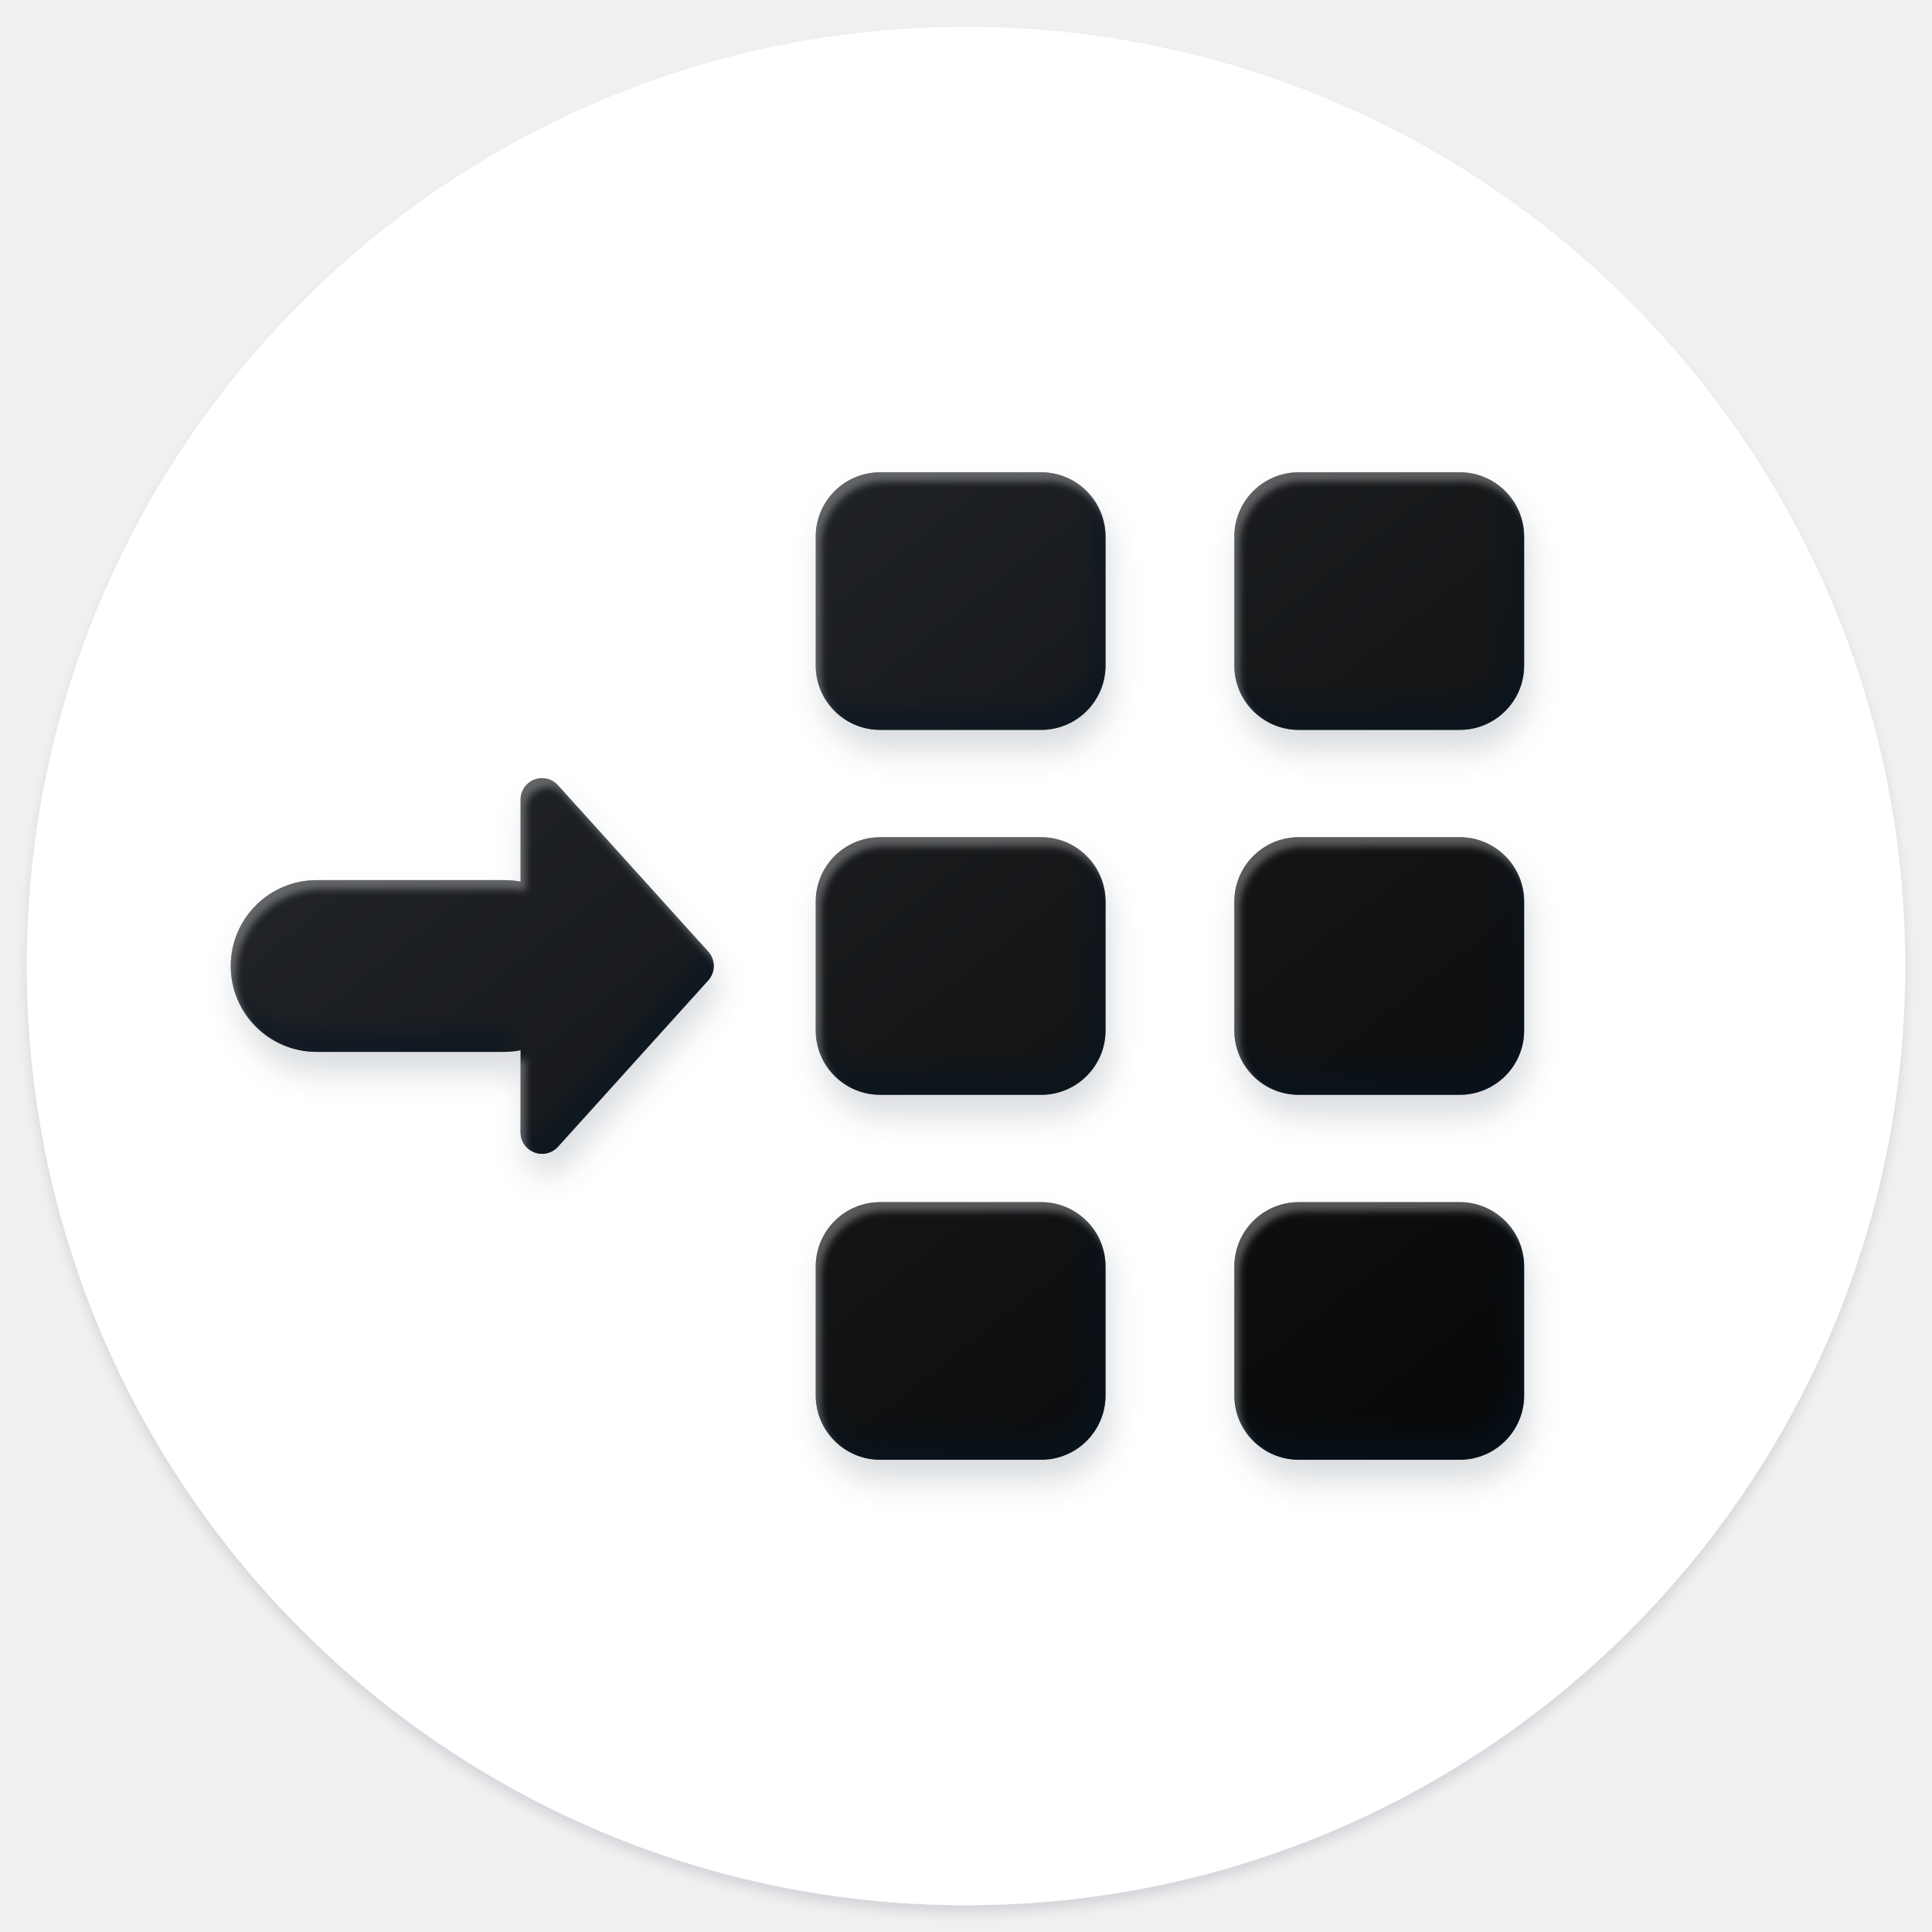
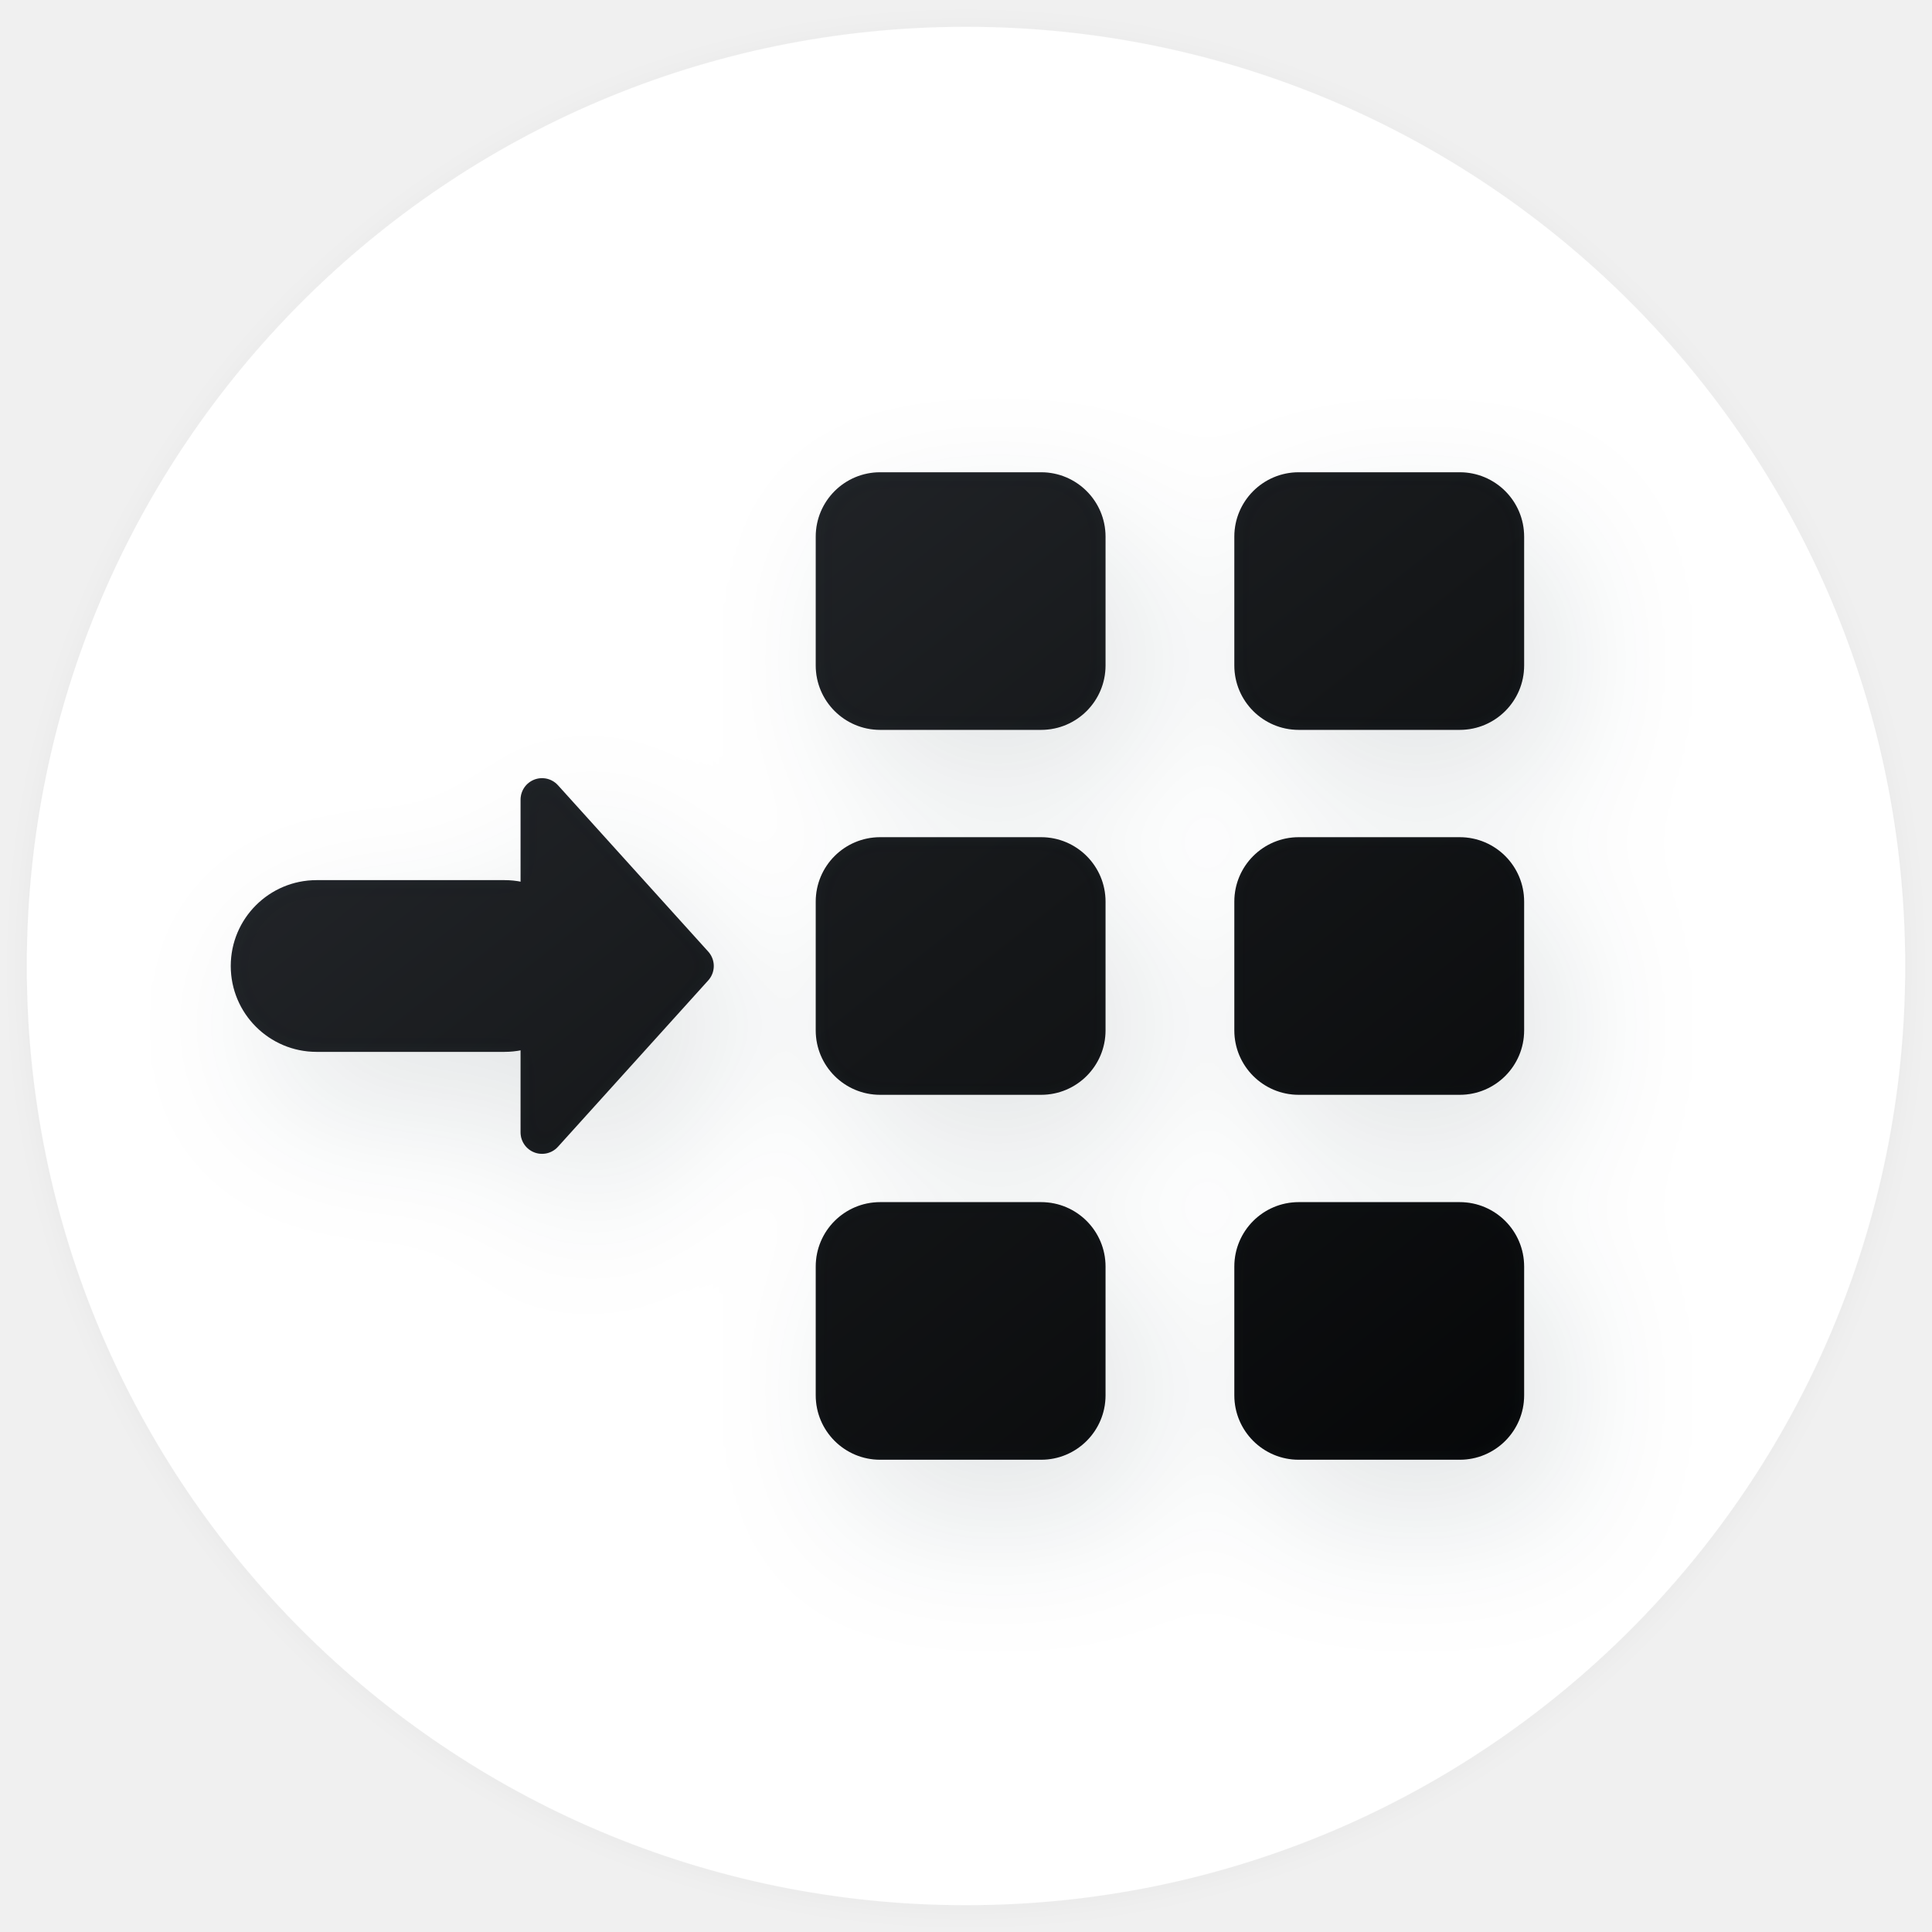
<svg xmlns="http://www.w3.org/2000/svg" width="360" height="360" viewBox="0 0 360 360">
  <defs>
    <clipPath id="disk">
      <circle cx="180" cy="180" r="180" />
    </clipPath>
    <mask id="subjectMask" maskUnits="userSpaceOnUse" x="0" y="0" width="360" height="360">
      <g transform="translate(-6 0)">
        <rect x="158" y="88" width="54" height="48" rx="12" fill="#FFFFFF" />
        <rect x="158" y="156" width="54" height="48" rx="12" fill="#FFFFFF" />
        <rect x="158" y="224" width="54" height="48" rx="12" fill="#FFFFFF" />
        <rect x="236" y="88" width="54" height="48" rx="12" fill="#FFFFFF" />
        <rect x="236" y="156" width="54" height="48" rx="12" fill="#FFFFFF" />
        <rect x="236" y="224" width="54" height="48" rx="12" fill="#FFFFFF" />
        <rect x="49" y="164" width="67" height="32" rx="16" fill="#FFFFFF" />
        <path d="M107 149L135 180L107 211Z" stroke="#FFFFFF" stroke-width="8" stroke-linejoin="round" fill="#FFFFFF" />
      </g>
    </mask>
    <linearGradient id="ink" gradientUnits="userSpaceOnUse" x1="80" y1="60" x2="270" y2="300">
      <stop offset="0.000" stop-color="#292C31" />
      <stop offset="0.500" stop-color="#151719" />
      <stop offset="1.000" stop-color="#050607" />
    </linearGradient>
    <filter id="diskShadow" x="-.1" y="-.1" width="1.2" height="1.2" color-interpolation-filters="sRGB">
-       <feDropShadow dx="0" dy="1.5" stdDeviation="1" flood-color="#172338" flood-opacity=".11" />
+       <feDropShadow dx="0" dy=".5" stdDeviation="2.5" flood-color="#172338" flood-opacity=".035" />
    </filter>
    <filter id="inkFinish" x="-.25" y="-.25" width="1.5" height="1.5" color-interpolation-filters="sRGB">
-       <feGaussianBlur in="SourceAlpha" stdDeviation="2.8" result="castBlur" />
-       <feOffset in="castBlur" dx="1" dy="4" result="castOffset" />
-       <feFlood flood-color="#102333" flood-opacity=".16" />
+       <feGaussianBlur in="SourceAlpha" stdDeviation="13" result="castBlur" />
+       <feOffset in="castBlur" dx="7" dy="11" result="castOffset" />
+       <feFlood flood-color="#102333" flood-opacity=".115" />
      <feComposite in2="castOffset" operator="in" result="cast" />
-       <feOffset in="SourceAlpha" dx="-2" dy="-4" result="depthOffset" />
-       <feGaussianBlur in="depthOffset" stdDeviation="1.7" result="depthBlur" />
+       <feGaussianBlur in="SourceAlpha" stdDeviation="2.6" result="depthBlur" />
      <feComposite in="SourceAlpha" in2="depthBlur" operator="out" result="depthEdge" />
-       <feFlood flood-color="#071623" flood-opacity=".52" />
+       <feFlood flood-color="#071623" flood-opacity=".12" />
      <feComposite in2="depthEdge" operator="in" result="depth" />
-       <feOffset in="SourceAlpha" dx="1" dy="1.7" result="lightOffset" />
-       <feGaussianBlur in="lightOffset" stdDeviation=".65" result="lightBlur" />
+       <feGaussianBlur in="SourceAlpha" stdDeviation="1.1" result="lightBlur" />
      <feComposite in="SourceAlpha" in2="lightBlur" operator="out" result="lightEdge" />
-       <feFlood flood-color="#FFFFFF" flood-opacity=".30" />
+       <feFlood flood-color="#FFFFFF" flood-opacity=".03" />
      <feComposite in2="lightEdge" operator="in" result="light" />
      <feMerge>
        <feMergeNode in="cast" />
        <feMergeNode in="SourceGraphic" />
        <feMergeNode in="depth" />
        <feMergeNode in="light" />
      </feMerge>
    </filter>
  </defs>
  <g clip-path="url(#disk)">
    <circle id="white-base" cx="180" cy="180" r="175" fill="#FFFFFF" filter="url(#diskShadow)" />
    <g id="gradient-subject" filter="url(#inkFinish)">
      <rect width="360" height="360" fill="url(#ink)" mask="url(#subjectMask)" />
    </g>
  </g>
</svg>
